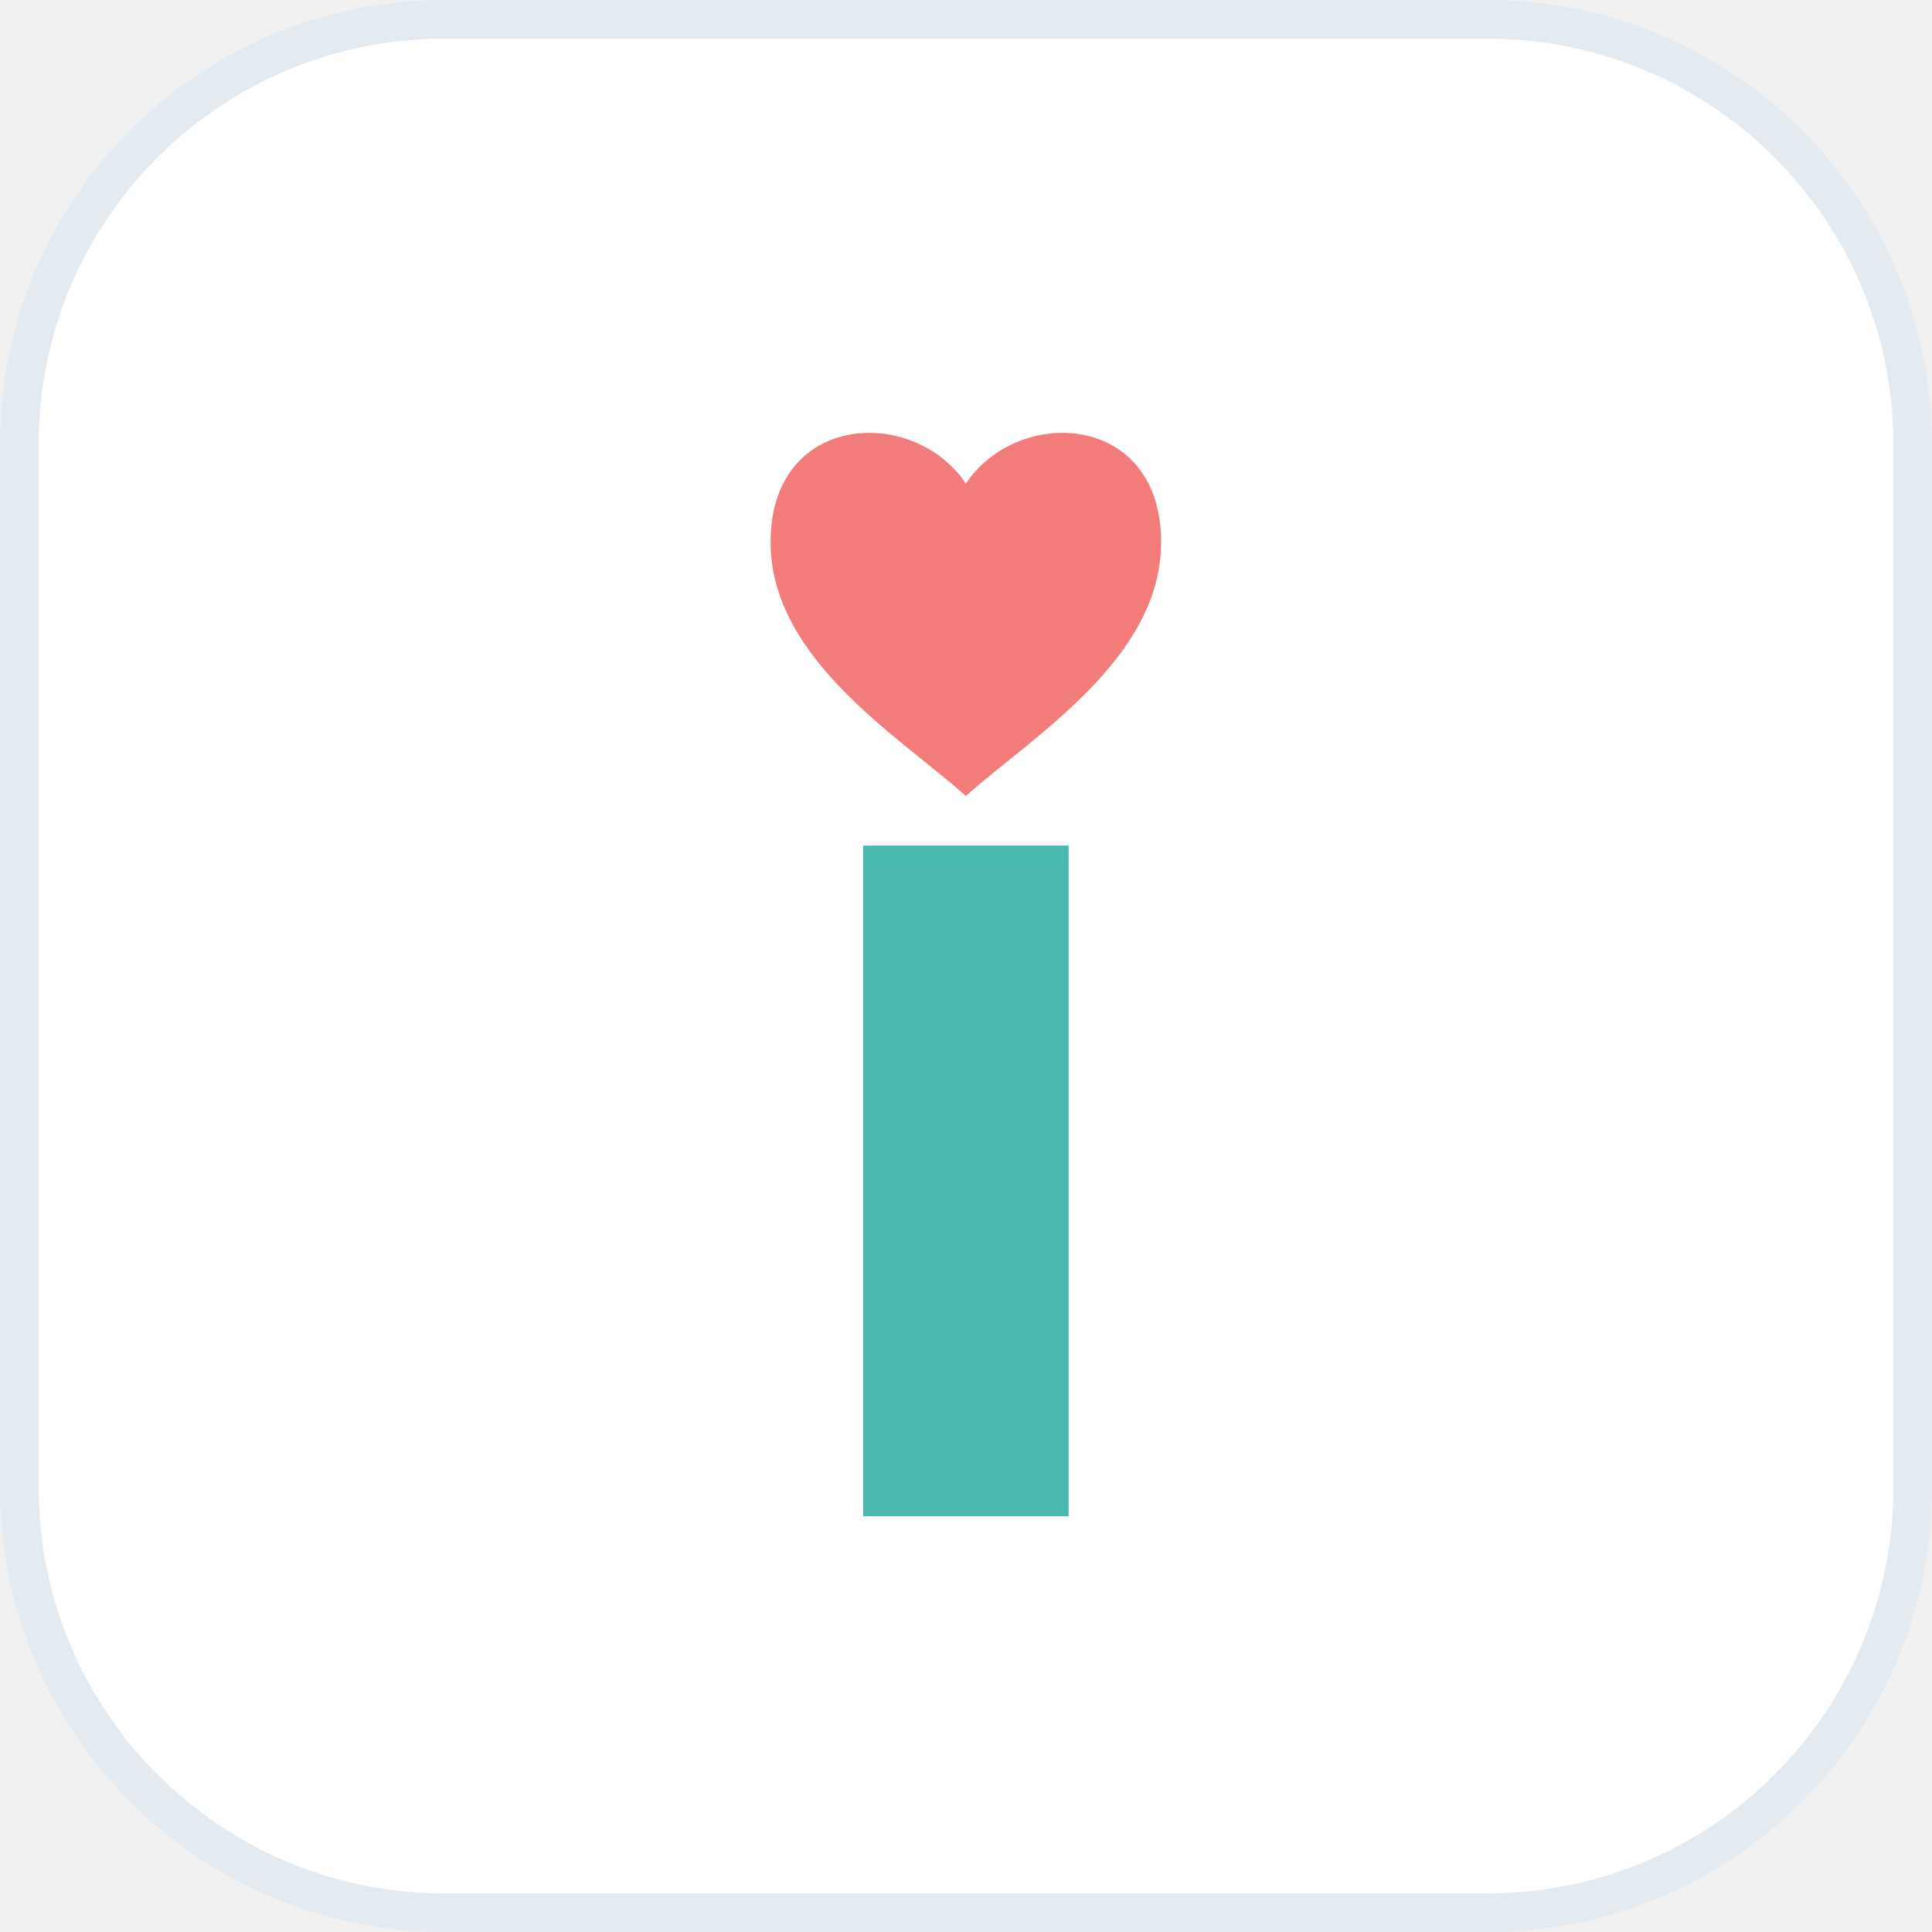
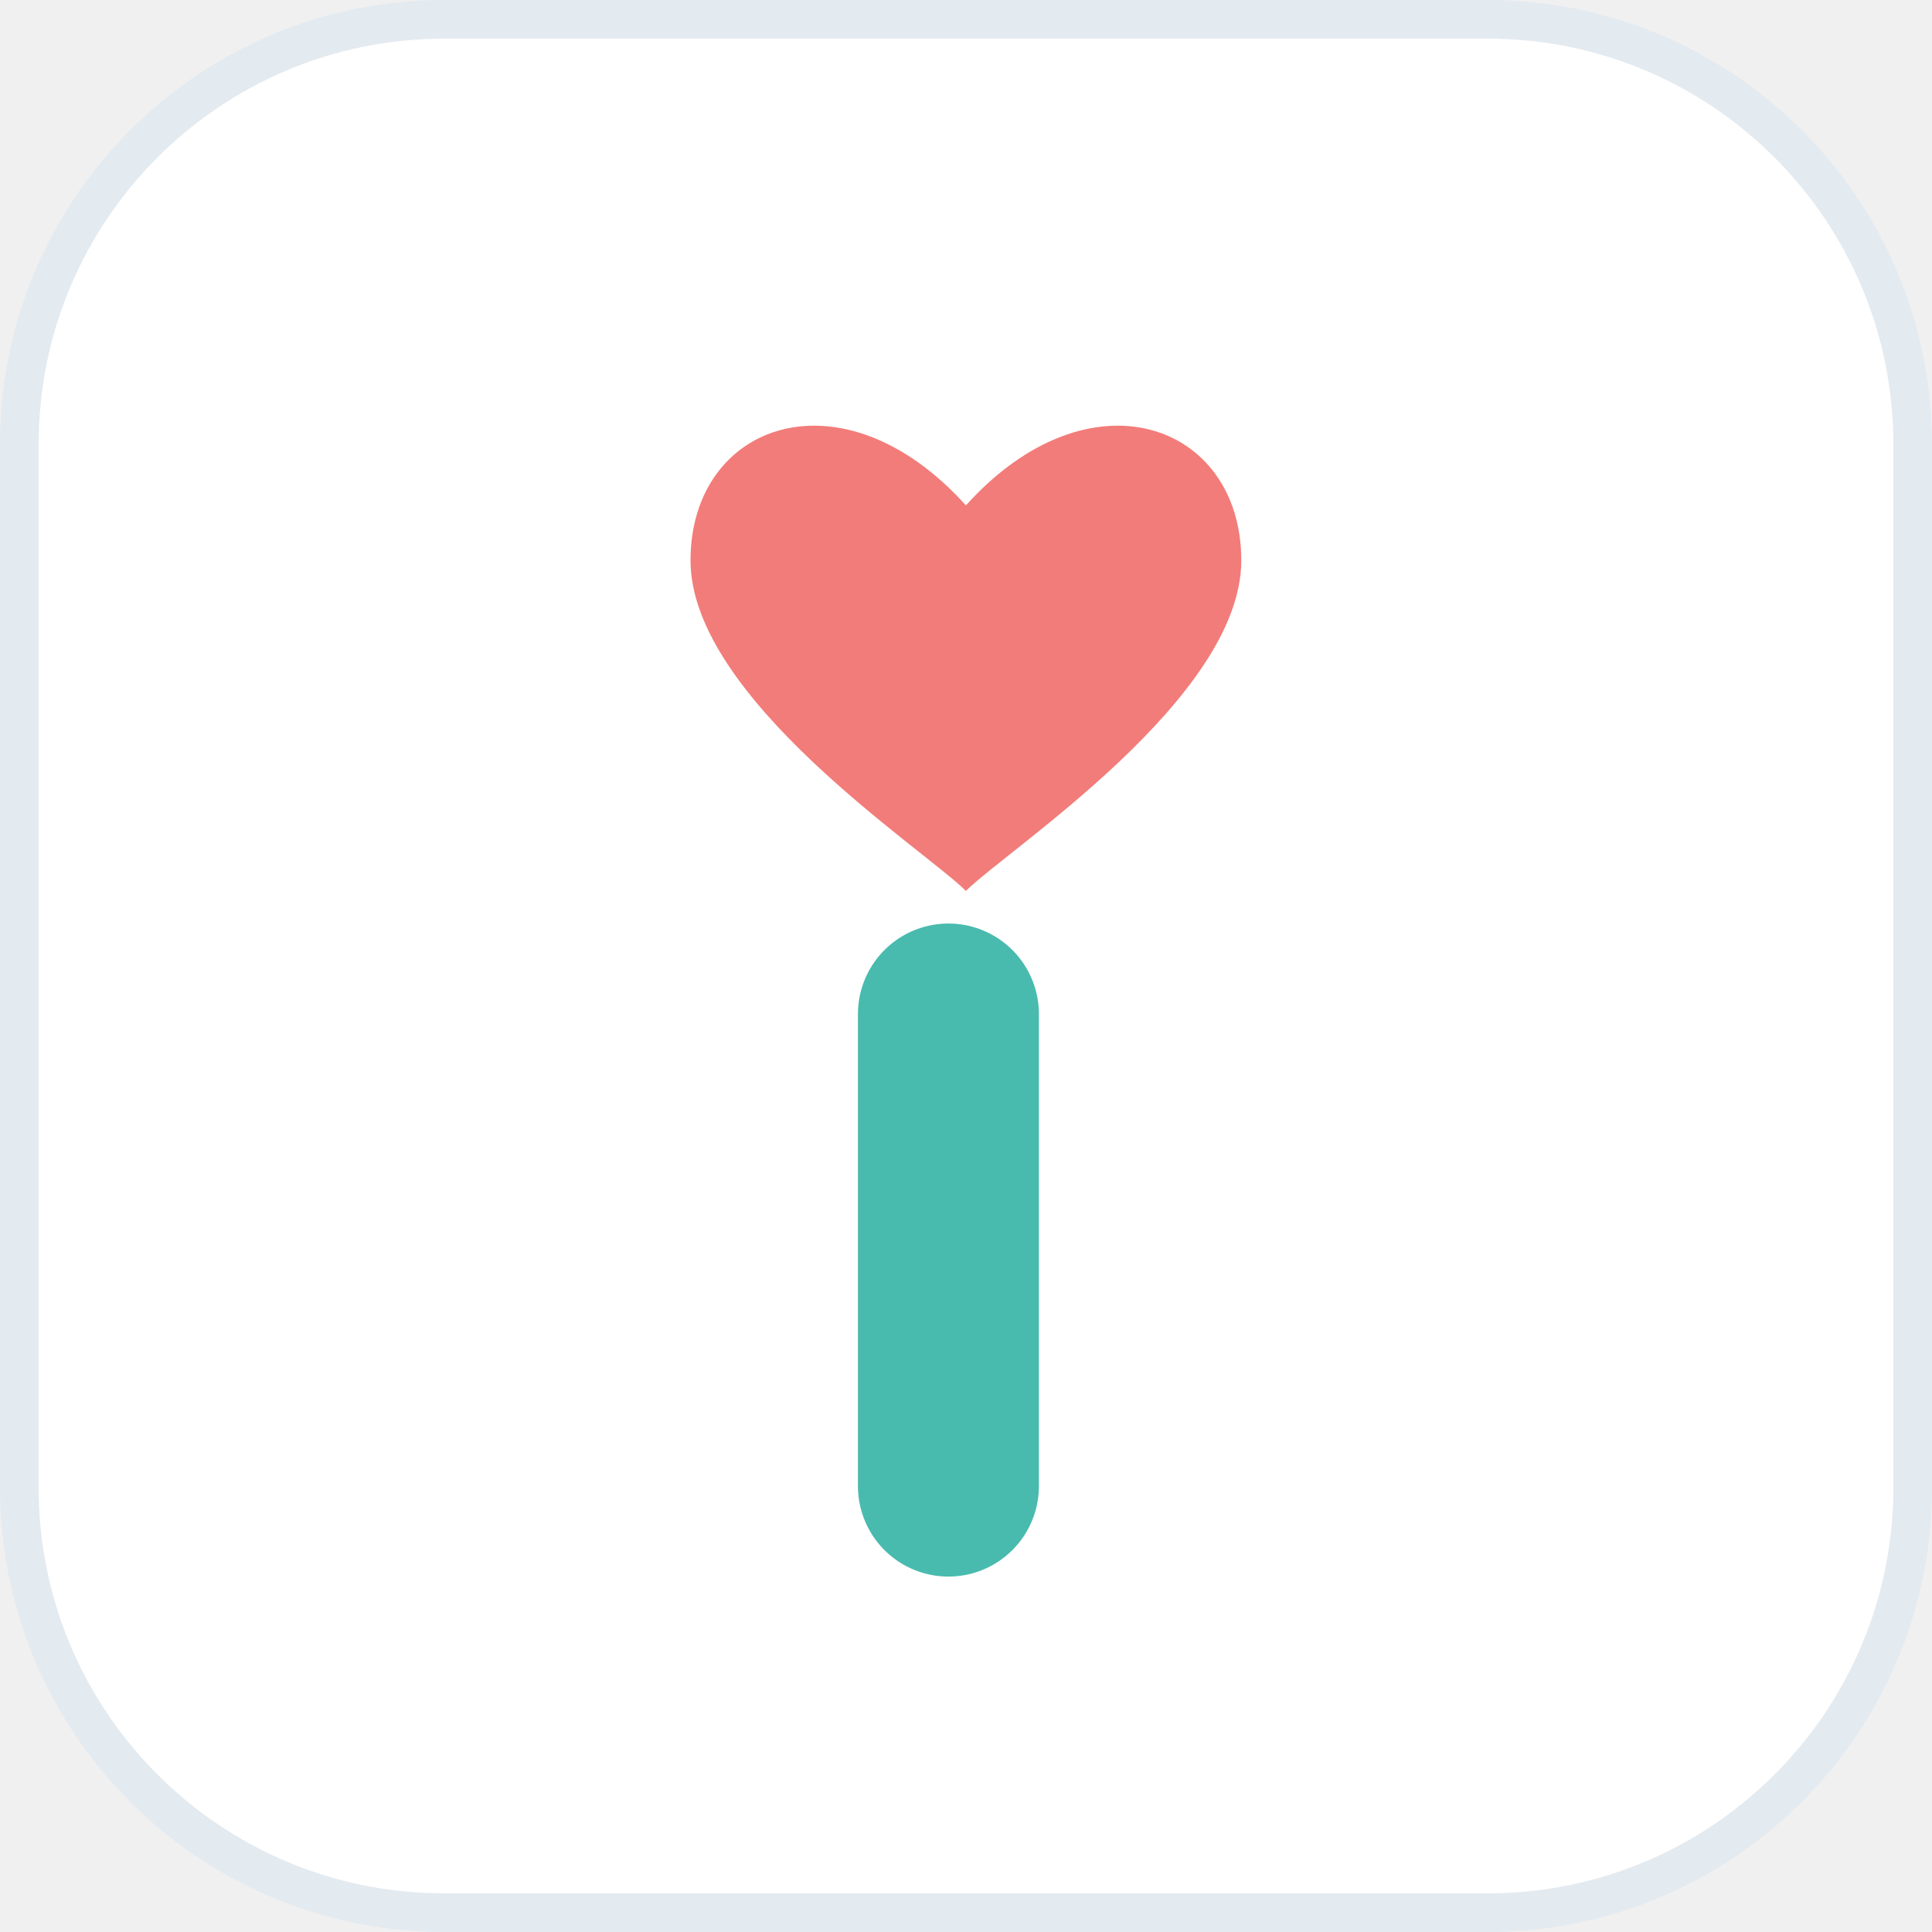
<svg xmlns="http://www.w3.org/2000/svg" viewBox="0 0 100 100" role="img" aria-label="iNurse">
  <rect x="1" y="1" width="98" height="98" rx="22" fill="#FFFFFF" stroke="#E3EAF0" stroke-width="2" />
-   <g transform="translate(40.01,16.27) scale(0.972)">
-     <path d="M15.744 28.288V64.0H4.8V28.288Z" fill="#48BBAE" />
-     <path transform="translate(10.27,14.56) scale(1.733)" d="M0,-3.2 C-1.6,-5.6 -6,-5.4 -6,-1.4 C-6,2.2 -2,4.6 0,6.4 C2,4.6 6,2.2 6,-1.4 C6,-5.4 1.6,-5.6 0,-3.2Z" fill="#F27C79" />
+   <g transform="translate(36.42,-13.58) scale(0.905)">
+     <path d="M14,100 V73.00" stroke="#48BBAE" stroke-width="10.35" stroke-linecap="round" fill="none" />
+     <path d="M15.00,65.96 C12.64,63.60 -0.75,54.94 -0.75,47.06 C-0.75,39.19 7.91,36.04 15.00,43.91 C22.09,36.04 30.75,39.19 30.75,47.06 C30.75,54.94 17.36,63.60 15.00,65.96 Z" fill="#F27C79" />
  </g>
</svg>
